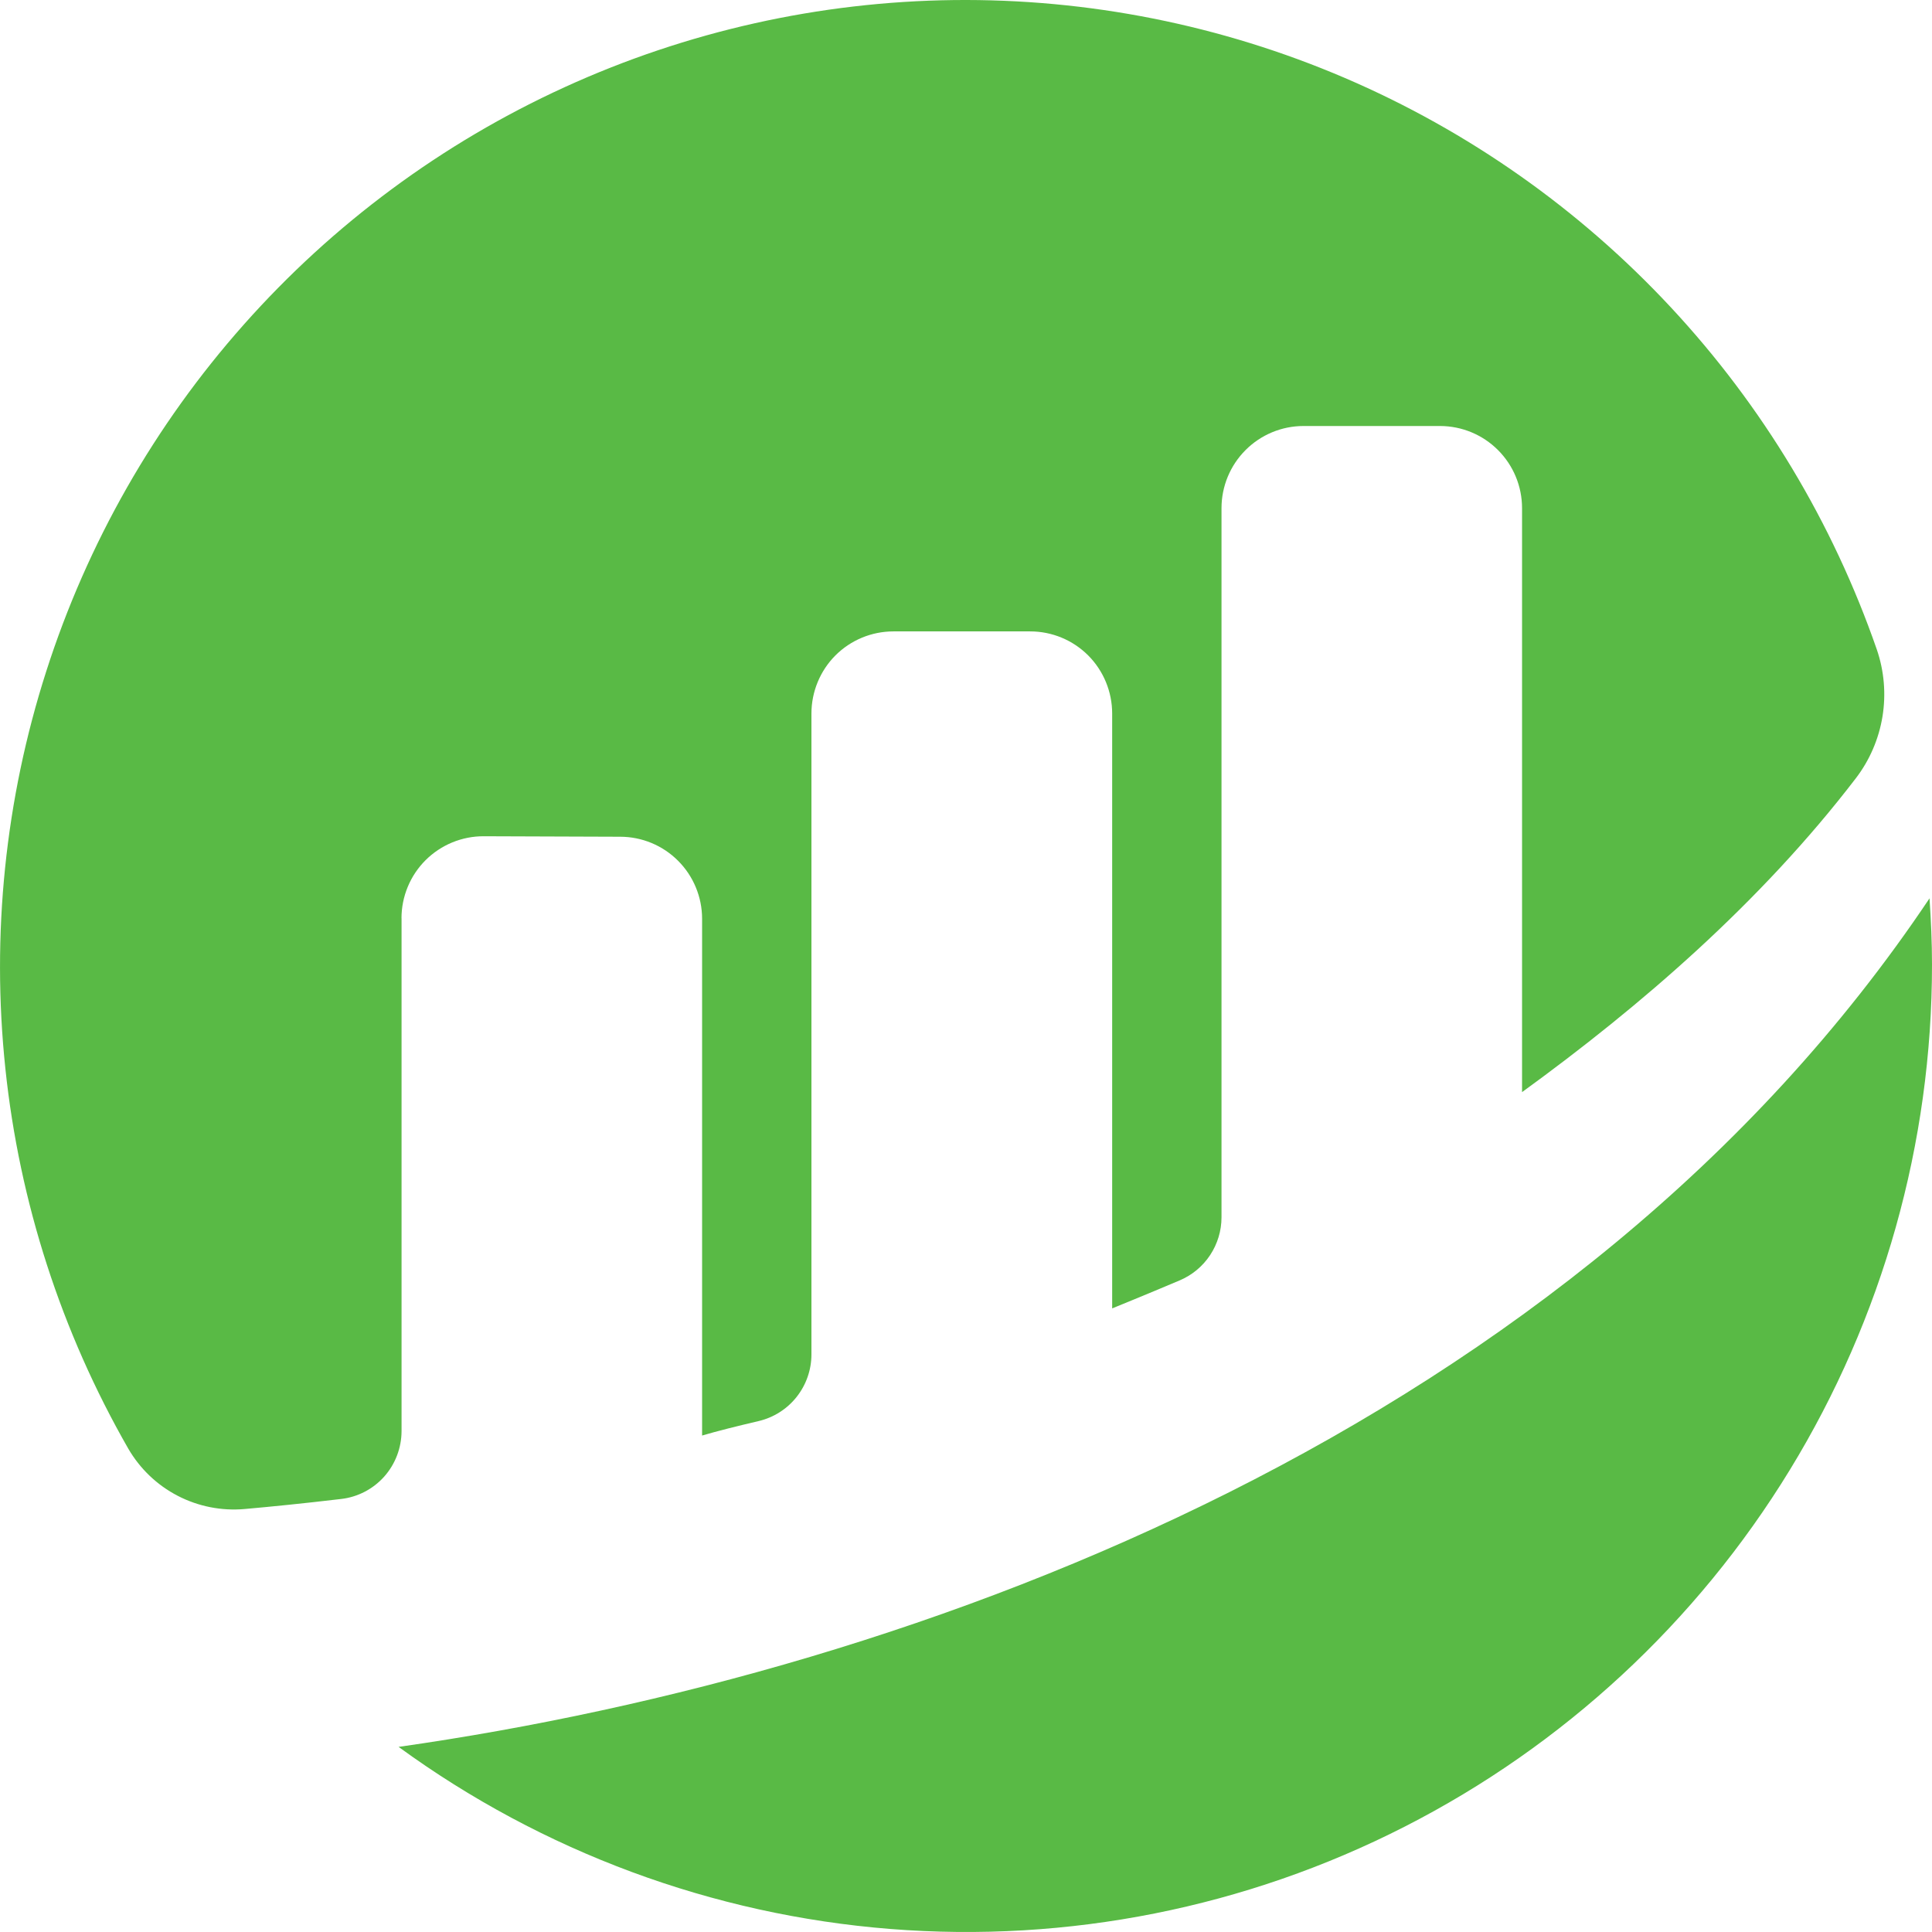
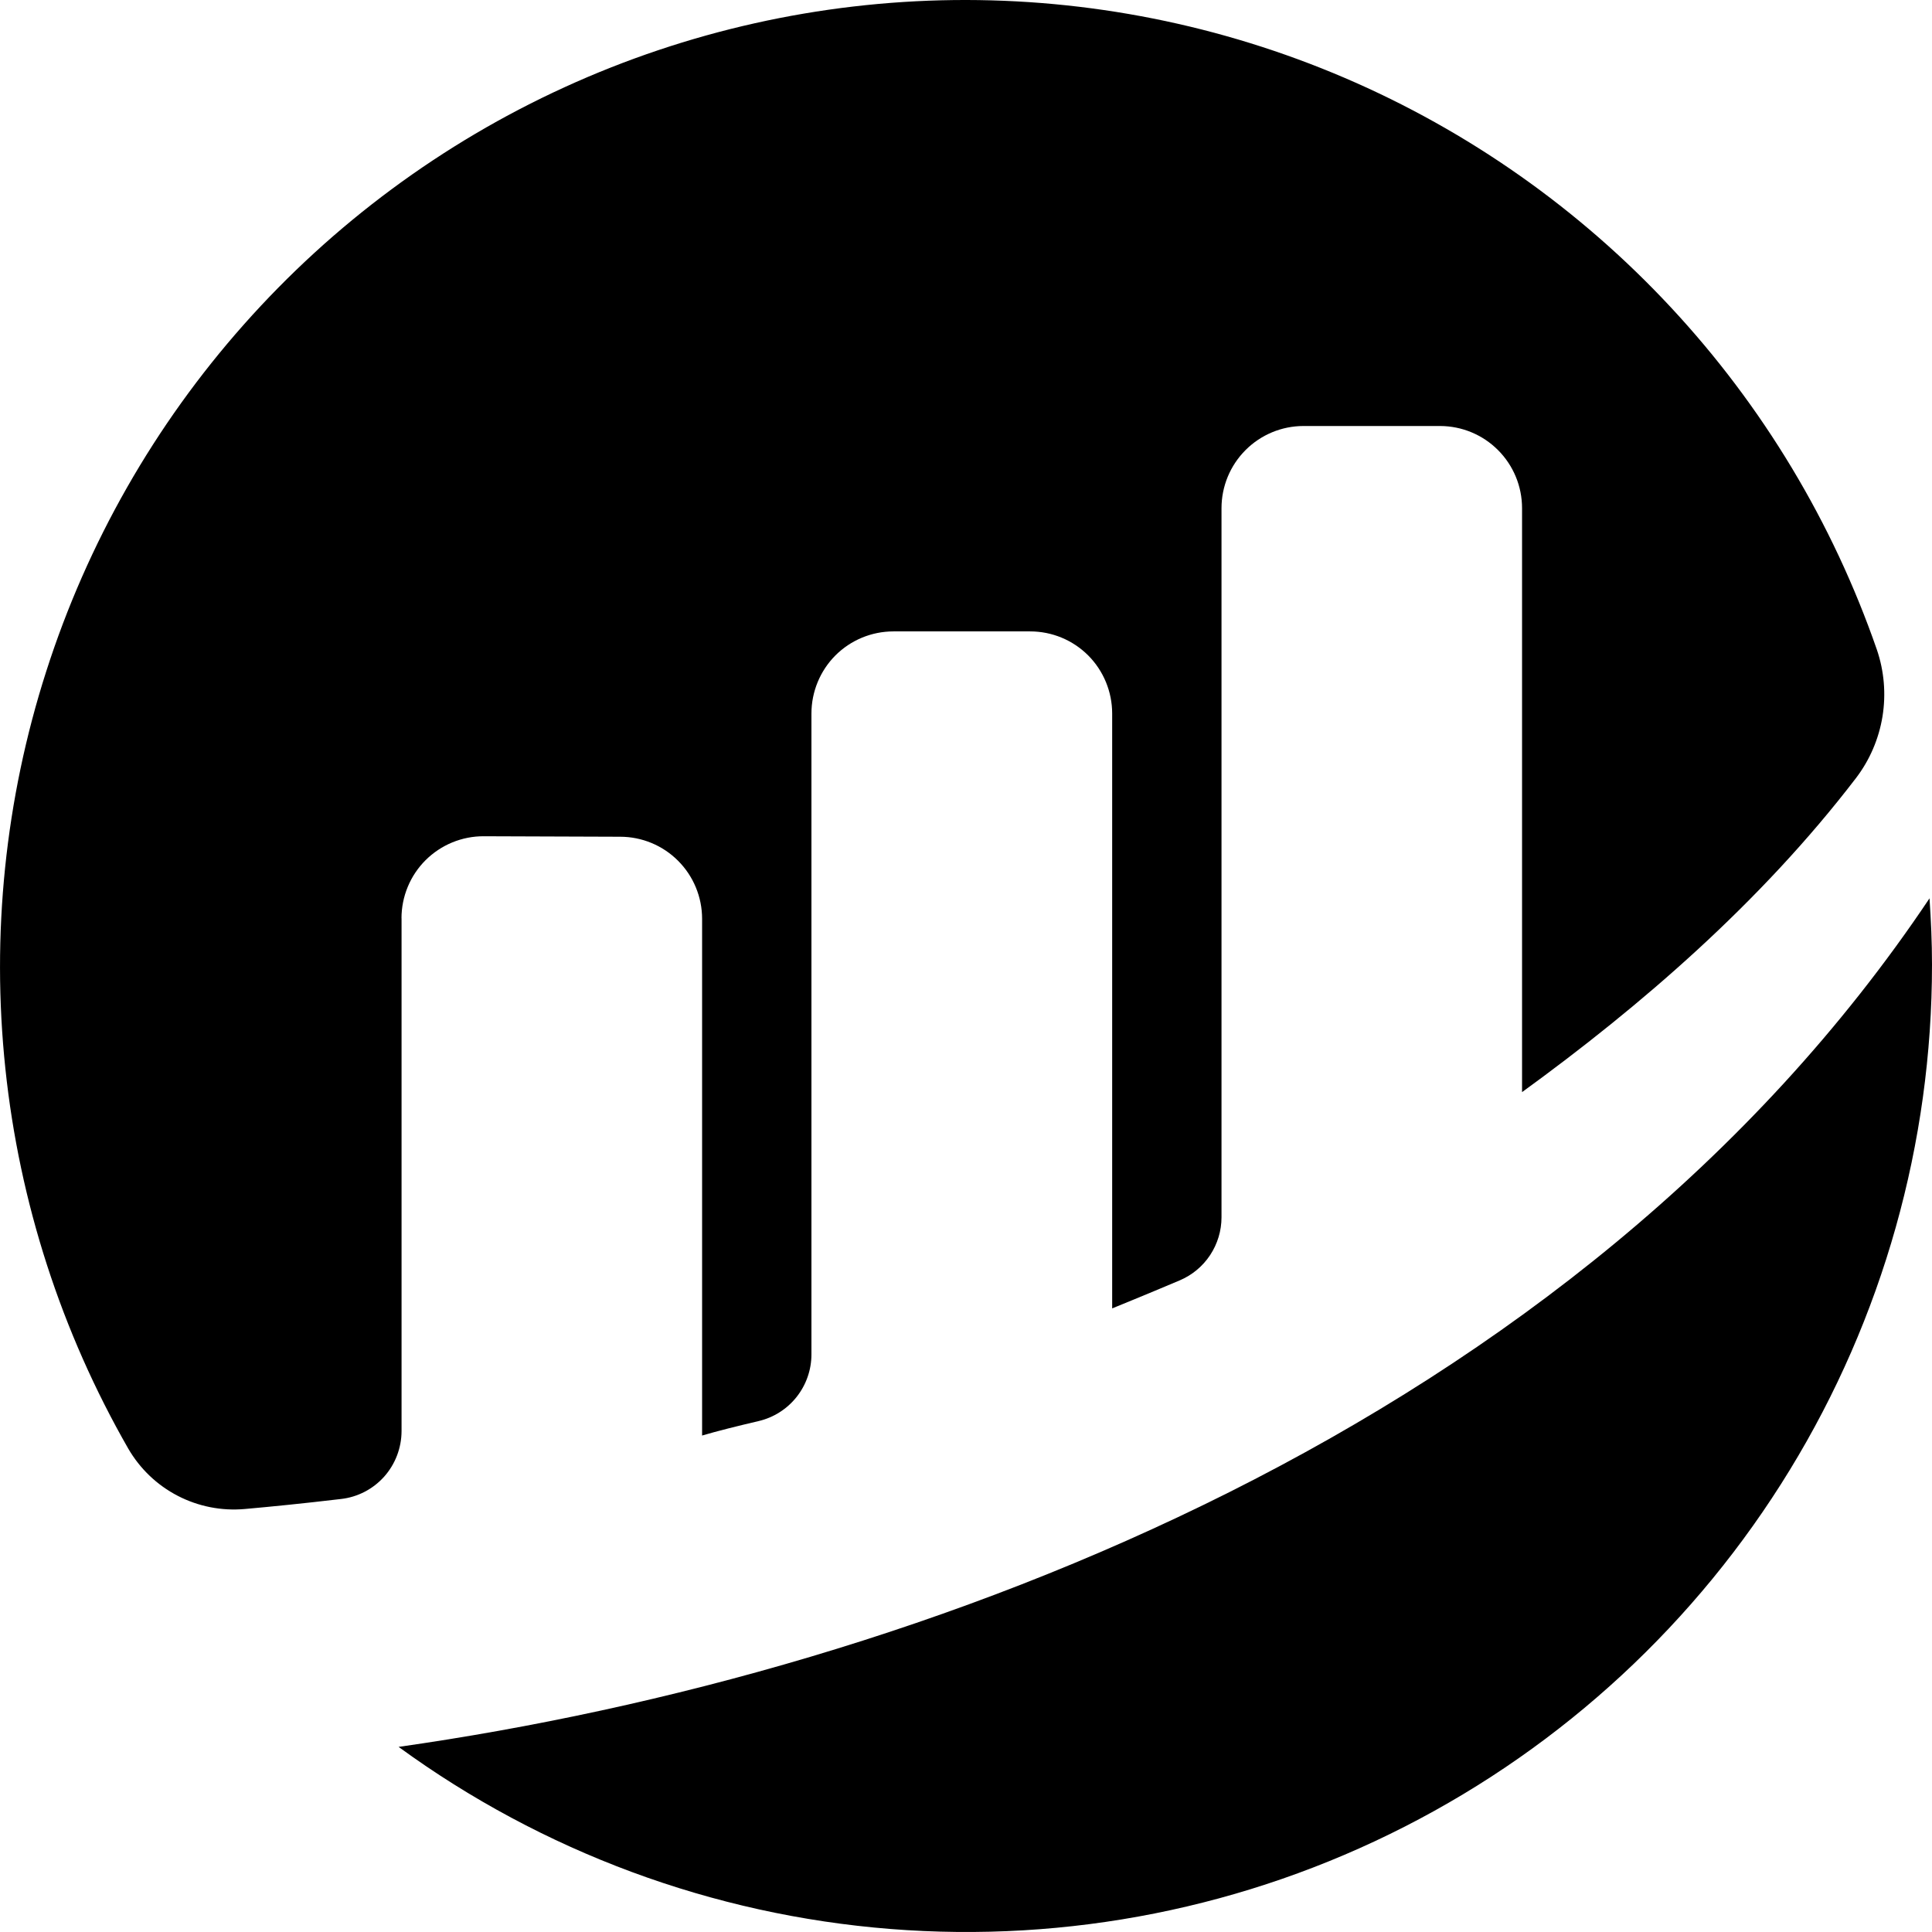
<svg xmlns="http://www.w3.org/2000/svg" width="32" height="32" viewBox="0 0 32 32" fill="none">
  <g opacity="1" clip-path="url(#clip0_3_1452)">
-     <path d="M6.65 15.21C6.65 15.031 6.685 14.854 6.754 14.688C6.822 14.523 6.923 14.373 7.049 14.247C7.176 14.121 7.326 14.021 7.491 13.953C7.657 13.885 7.834 13.85 8.012 13.851L10.271 13.859C10.631 13.859 10.977 14.002 11.231 14.257C11.486 14.512 11.629 14.858 11.629 15.219V23.777C11.883 23.702 12.209 23.621 12.567 23.537C12.816 23.478 13.037 23.337 13.195 23.137C13.353 22.937 13.44 22.689 13.44 22.433V11.818C13.44 11.458 13.583 11.111 13.837 10.856C14.092 10.601 14.438 10.458 14.798 10.458H17.063C17.424 10.458 17.769 10.601 18.024 10.856C18.278 11.111 18.421 11.458 18.421 11.818V21.671C18.421 21.671 18.988 21.441 19.54 21.207C19.745 21.12 19.92 20.975 20.043 20.789C20.166 20.603 20.232 20.385 20.232 20.162V8.417C20.232 8.056 20.375 7.71 20.63 7.455C20.884 7.2 21.23 7.056 21.59 7.056H23.853C24.213 7.057 24.558 7.2 24.812 7.455C25.067 7.71 25.21 8.056 25.21 8.417V18.089C27.172 16.664 29.161 14.95 30.739 12.89C30.968 12.591 31.119 12.239 31.18 11.867C31.24 11.495 31.208 11.114 31.086 10.758C30.355 8.652 29.194 6.722 27.676 5.092C26.159 3.462 24.318 2.167 22.272 1.29C20.227 0.414 18.021 -0.025 15.796 0.001C13.571 0.028 11.376 0.519 9.352 1.444C7.327 2.369 5.518 3.708 4.04 5.374C2.561 7.04 1.446 8.996 0.766 11.119C0.085 13.241 -0.145 15.483 0.089 17.7C0.322 19.916 1.016 22.06 2.124 23.993C2.317 24.326 2.601 24.598 2.943 24.775C3.284 24.952 3.669 25.028 4.053 24.994C4.481 24.956 5.014 24.903 5.648 24.828C5.923 24.797 6.178 24.665 6.363 24.458C6.548 24.25 6.65 23.982 6.651 23.704V15.21" fill="rgb(89, 186, 69)" />
-     <path d="M6.602 28.934C8.987 30.673 11.807 31.717 14.748 31.95C17.689 32.183 20.637 31.597 23.266 30.255C25.895 28.914 28.102 26.87 29.643 24.35C31.185 21.83 32.001 18.931 32 15.976C32 15.606 31.983 15.242 31.959 14.879C26.116 23.61 15.327 27.692 6.602 28.934" fill="rgb(89, 186, 69)" />
+     <path d="M6.65 15.21C6.65 15.031 6.685 14.854 6.754 14.688C6.822 14.523 6.923 14.373 7.049 14.247C7.176 14.121 7.326 14.021 7.491 13.953C7.657 13.885 7.834 13.85 8.012 13.851L10.271 13.859C10.631 13.859 10.977 14.002 11.231 14.257C11.486 14.512 11.629 14.858 11.629 15.219V23.777C11.883 23.702 12.209 23.621 12.567 23.537C12.816 23.478 13.037 23.337 13.195 23.137C13.353 22.937 13.44 22.689 13.44 22.433V11.818C13.44 11.458 13.583 11.111 13.837 10.856C14.092 10.601 14.438 10.458 14.798 10.458H17.063C17.424 10.458 17.769 10.601 18.024 10.856C18.278 11.111 18.421 11.458 18.421 11.818V21.671C18.421 21.671 18.988 21.441 19.54 21.207C19.745 21.12 19.92 20.975 20.043 20.789C20.166 20.603 20.232 20.385 20.232 20.162V8.417C20.232 8.056 20.375 7.71 20.63 7.455C20.884 7.2 21.23 7.056 21.59 7.056H23.853C24.213 7.057 24.558 7.2 24.812 7.455C25.067 7.71 25.21 8.056 25.21 8.417V18.089C27.172 16.664 29.161 14.95 30.739 12.89C30.968 12.591 31.119 12.239 31.18 11.867C31.24 11.495 31.208 11.114 31.086 10.758C30.355 8.652 29.194 6.722 27.676 5.092C26.159 3.462 24.318 2.167 22.272 1.29C20.227 0.414 18.021 -0.025 15.796 0.001C13.571 0.028 11.376 0.519 9.352 1.444C7.327 2.369 5.518 3.708 4.04 5.374C2.561 7.04 1.446 8.996 0.766 11.119C0.085 13.241 -0.145 15.483 0.089 17.7C0.322 19.916 1.016 22.06 2.124 23.993C2.317 24.326 2.601 24.598 2.943 24.775C3.284 24.952 3.669 25.028 4.053 24.994C4.481 24.956 5.014 24.903 5.648 24.828C5.923 24.797 6.178 24.665 6.363 24.458C6.548 24.25 6.65 23.982 6.651 23.704V15.21" fill="black" />
+     <path d="M6.602 28.934C8.987 30.673 11.807 31.717 14.748 31.95C17.689 32.183 20.637 31.597 23.266 30.255C25.895 28.914 28.102 26.87 29.643 24.35C31.185 21.83 32.001 18.931 32 15.976C32 15.606 31.983 15.242 31.959 14.879C26.116 23.61 15.327 27.692 6.602 28.934" fill="black" />
  </g>
  <defs>
    <clipPath id="clip0_3_1452">
-       <rect width="32" height="32" fill="rgb(89, 186, 69)" />
+       <rect width="32" height="32" fill="black" />
    </clipPath>
  </defs>
</svg>
